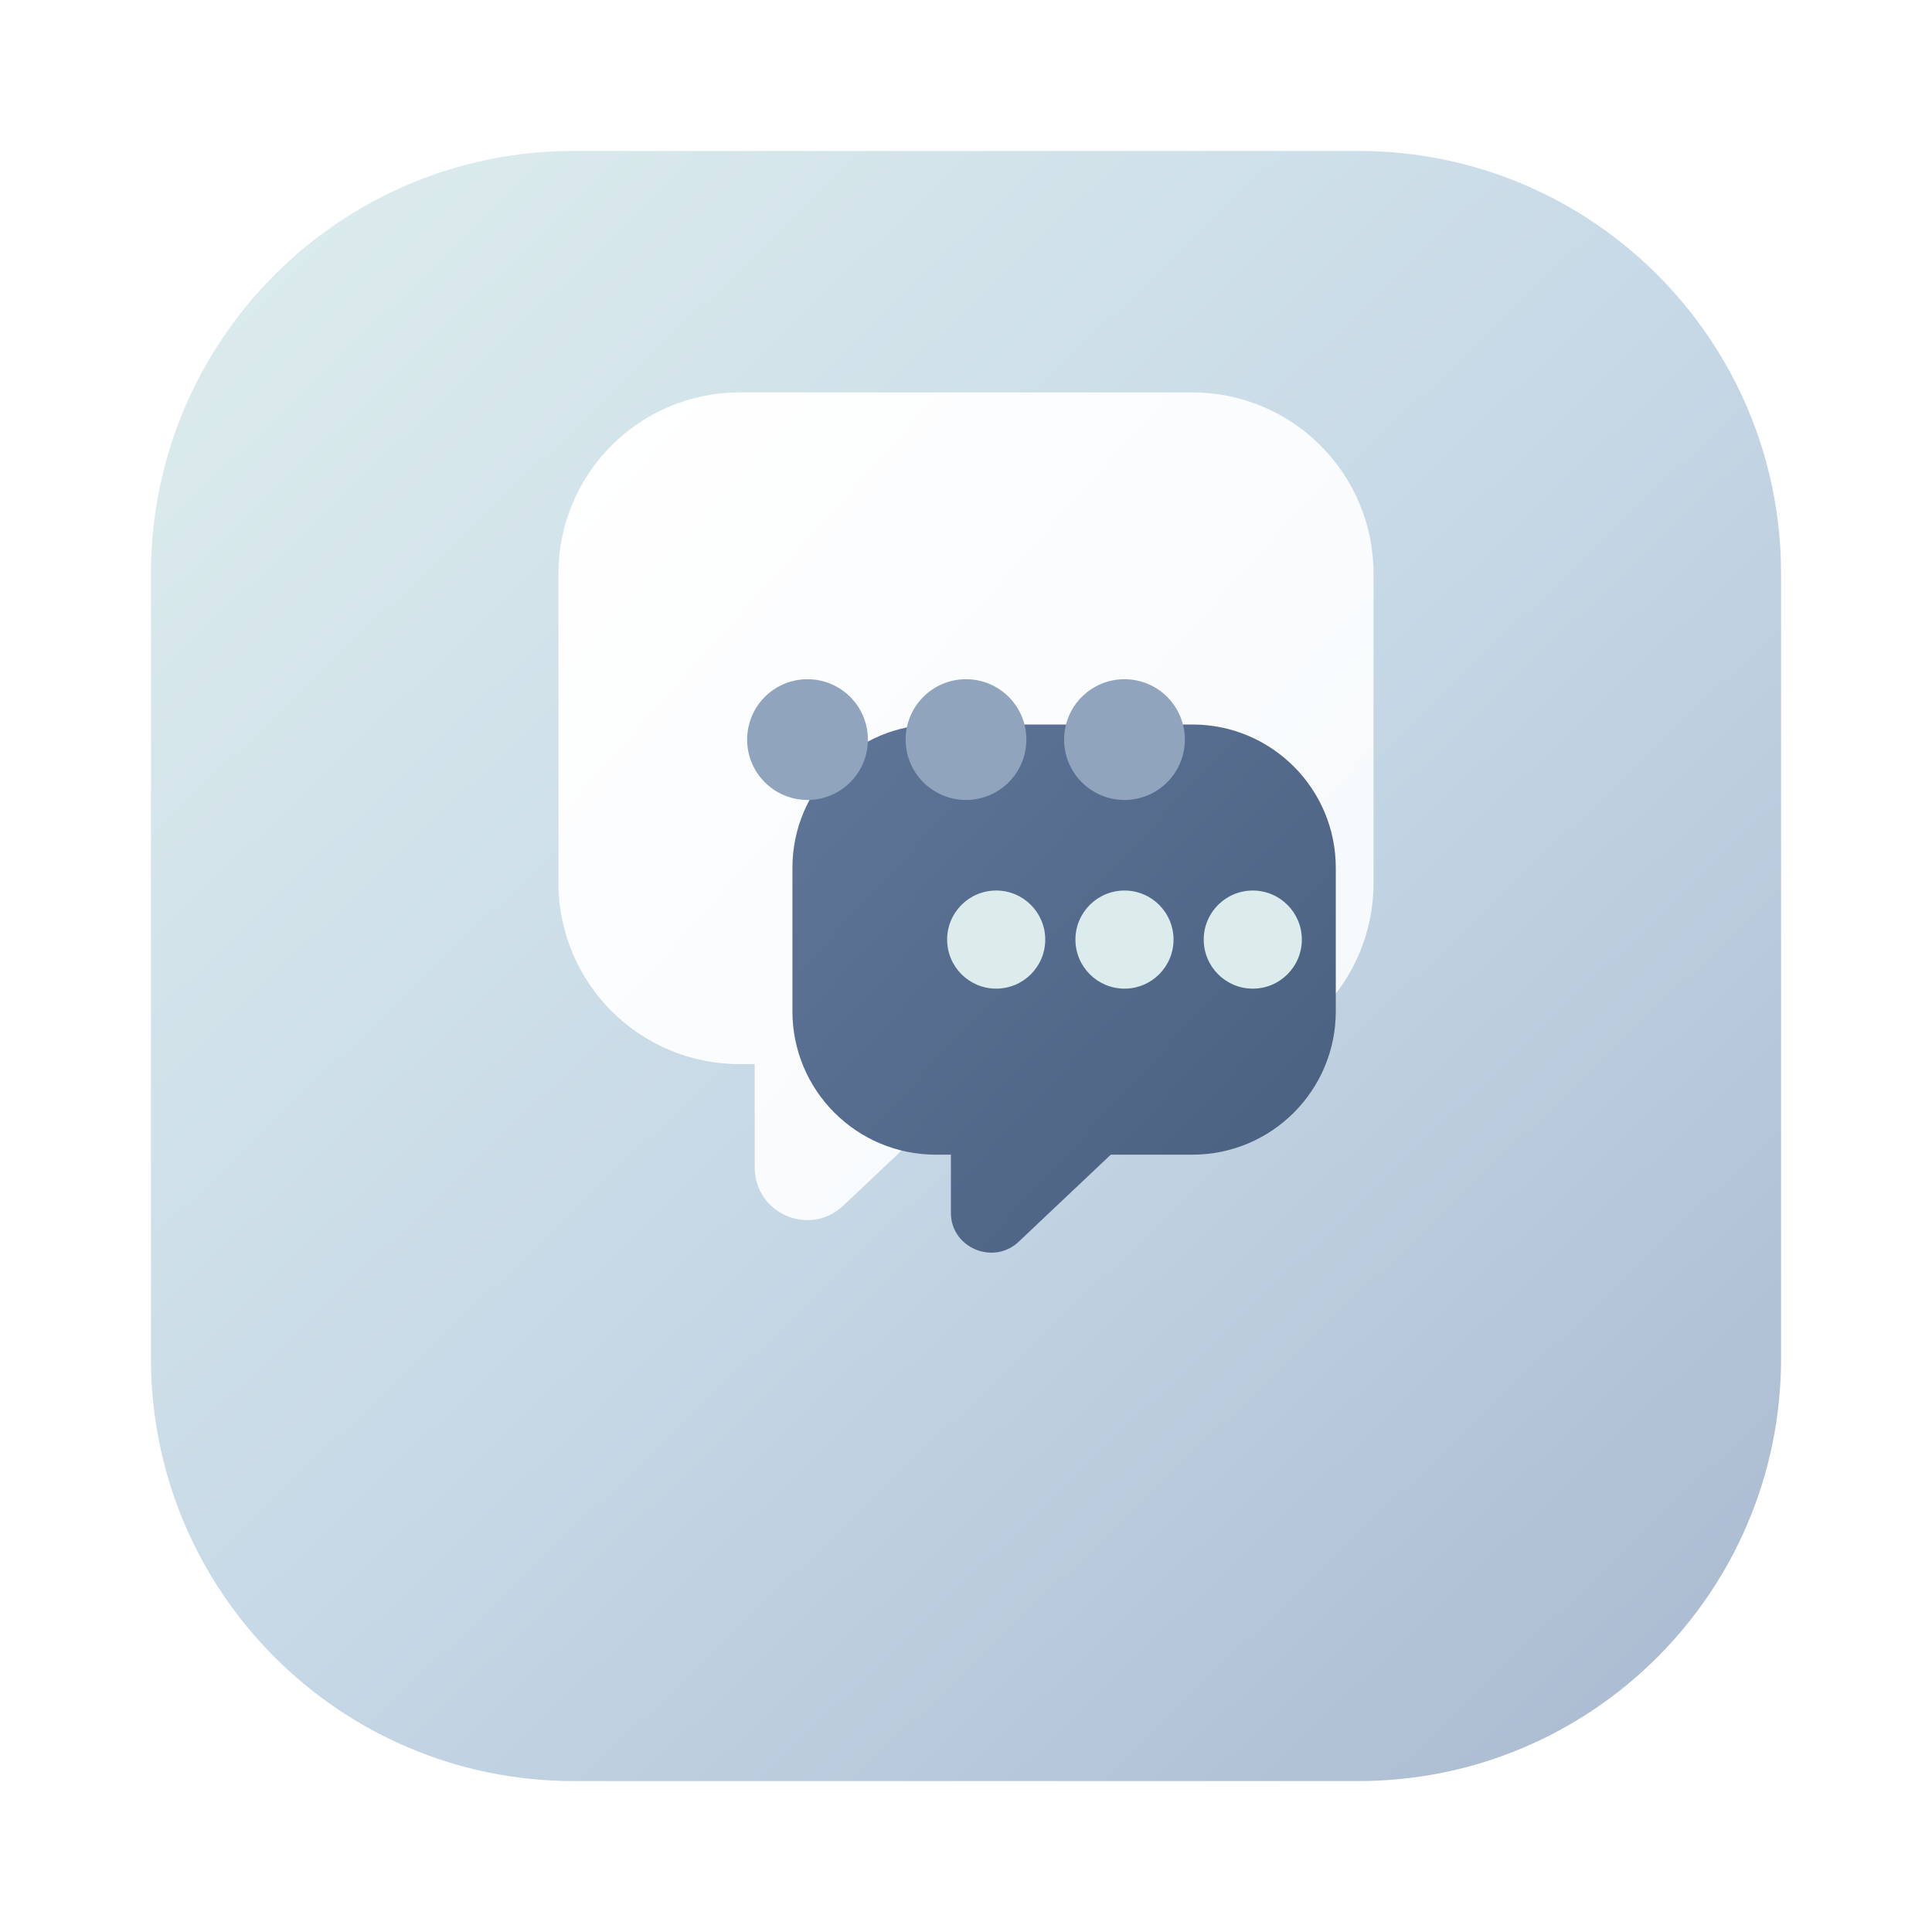
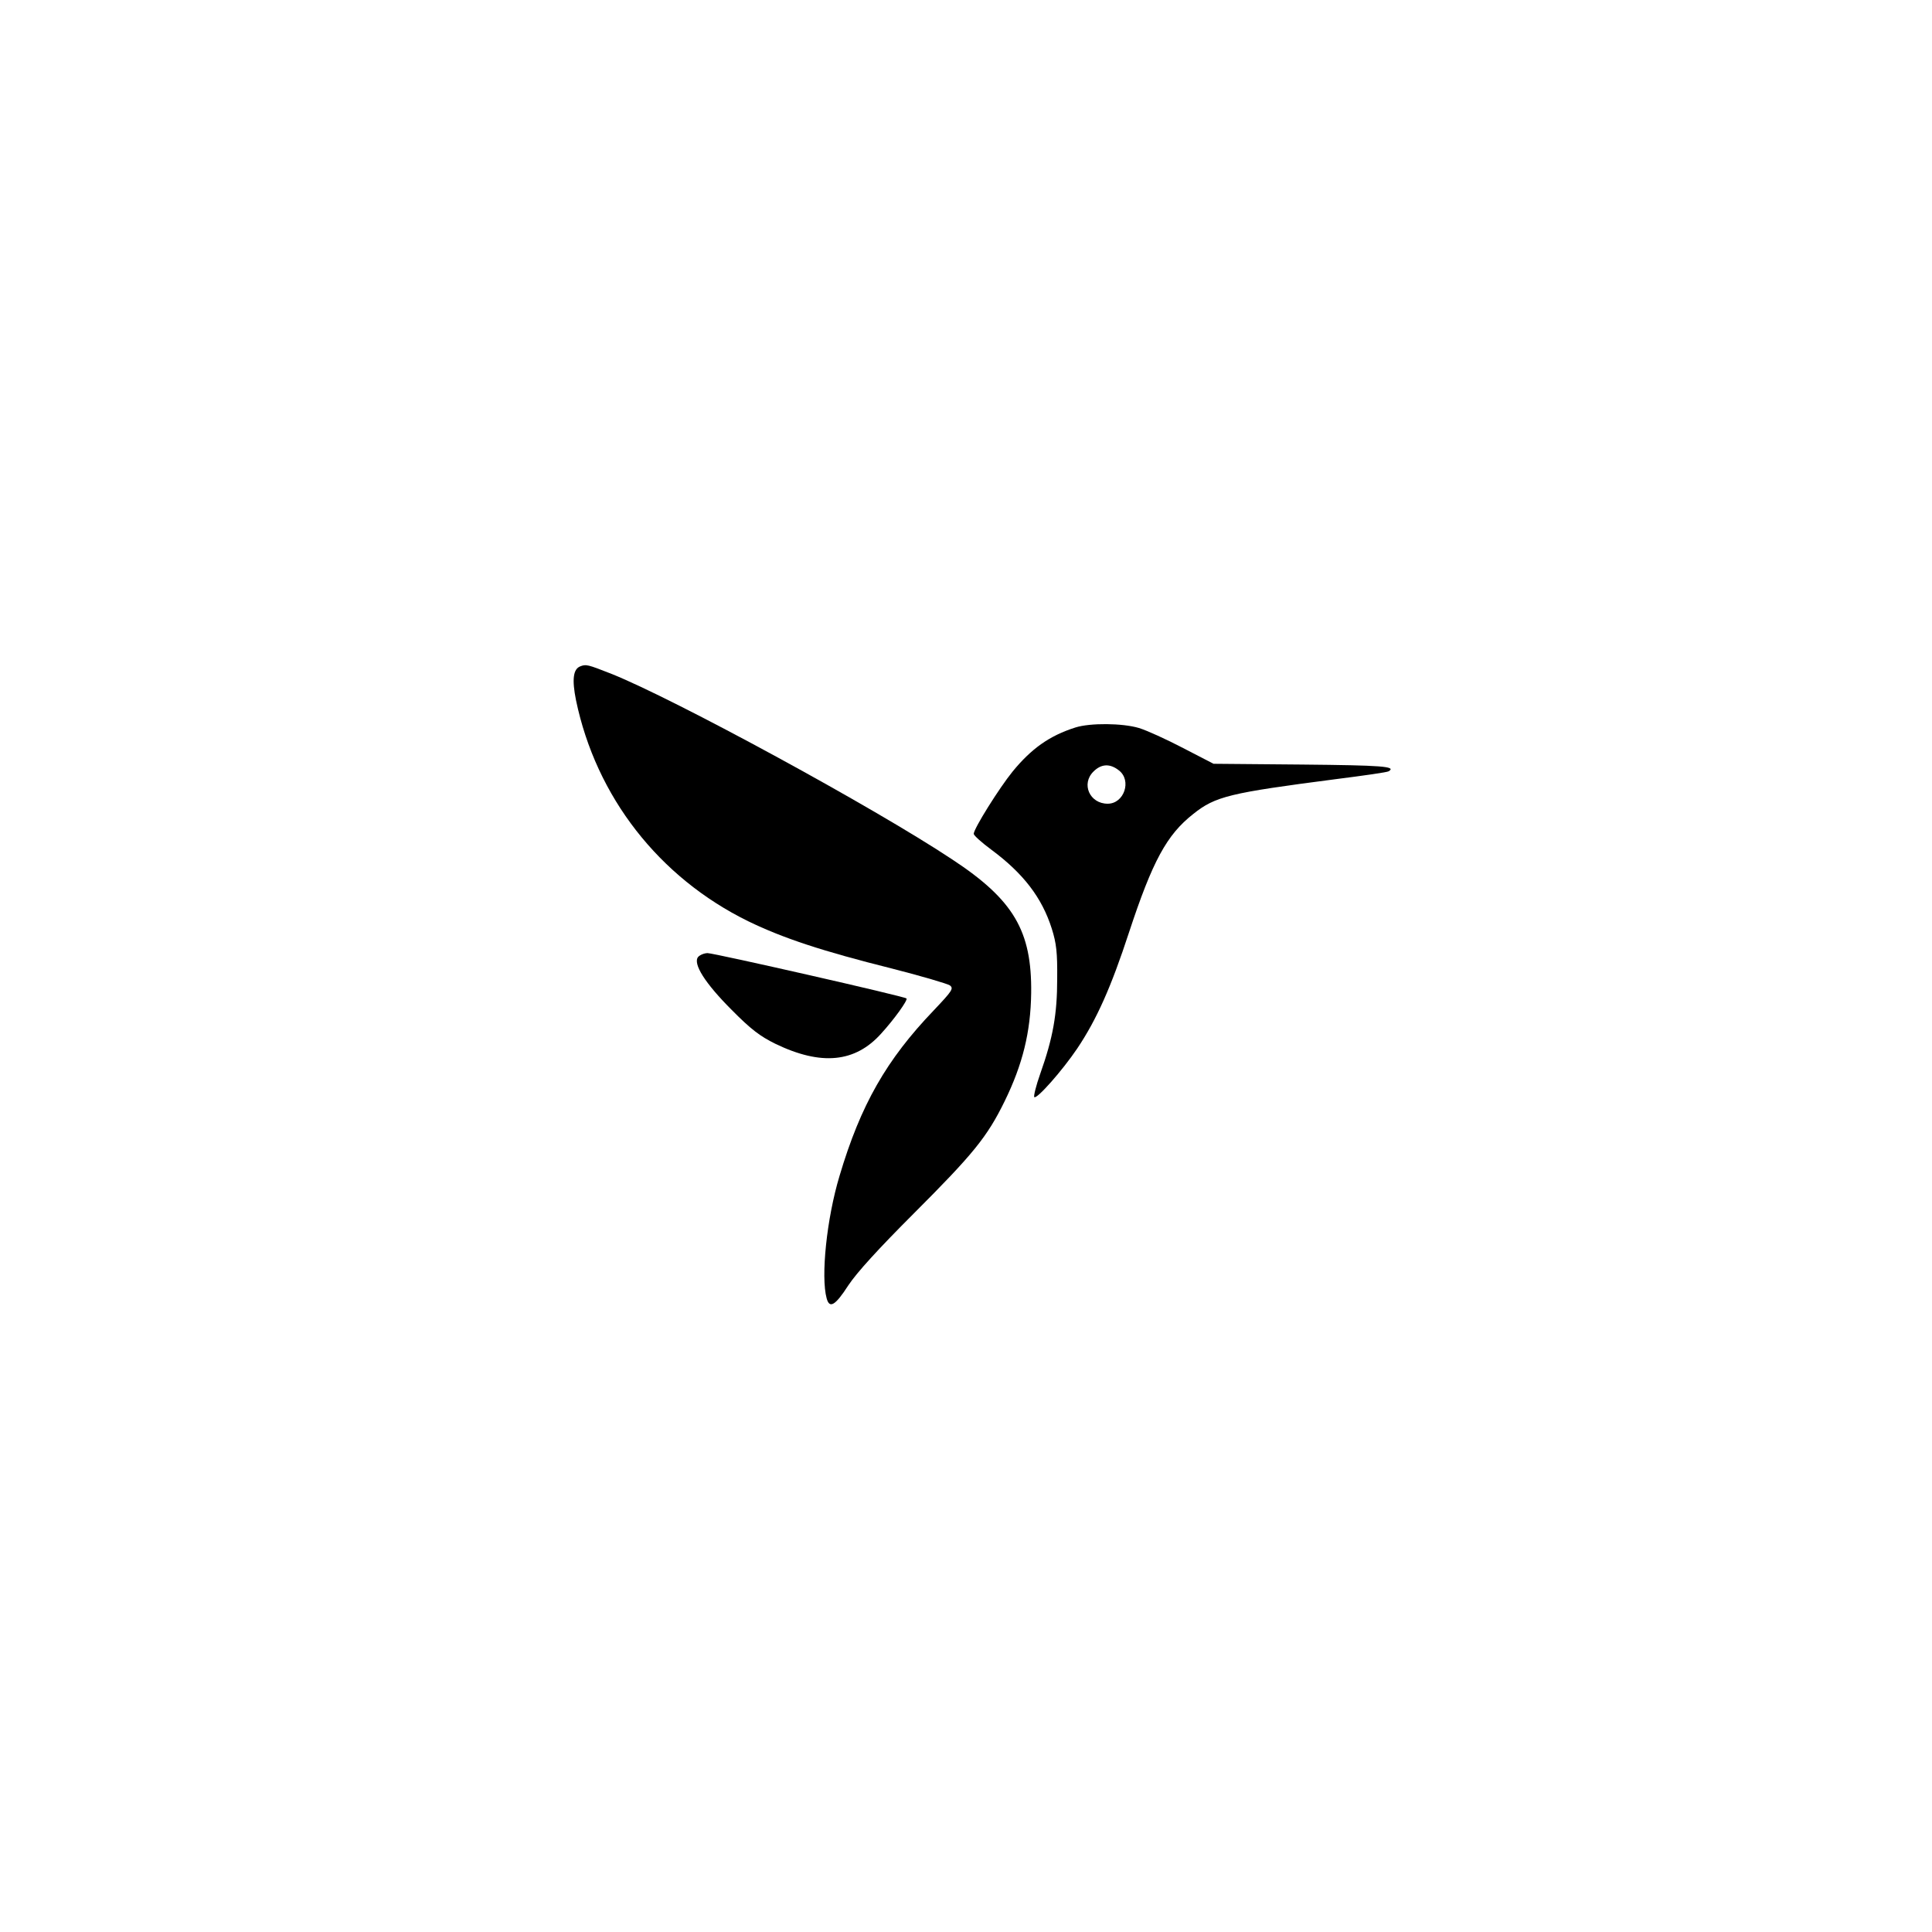
- <svg xmlns="http://www.w3.org/2000/svg" viewBox="0 0 256 256" role="img" aria-labelledby="title desc">
-   <defs>
-     <linearGradient id="bg" x1="32" y1="28" x2="224" y2="228" gradientUnits="userSpaceOnUse">
-       <stop offset="0" stop-color="#dceced" />
-       <stop offset="0.52" stop-color="#c6d8e6" />
-       <stop offset="1" stop-color="#abbbd1" />
-     </linearGradient>
-     <linearGradient id="bubble" x1="68" y1="64" x2="186" y2="170" gradientUnits="userSpaceOnUse">
-       <stop offset="0" stop-color="#ffffff" />
-       <stop offset="1" stop-color="#f4f8fb" />
-     </linearGradient>
-     <linearGradient id="accent" x1="96" y1="118" x2="180" y2="196" gradientUnits="userSpaceOnUse">
-       <stop offset="0" stop-color="#5d7497" />
-       <stop offset="1" stop-color="#425978" />
-     </linearGradient>
-   </defs>
-   <rect x="20" y="20" width="216" height="216" rx="56" fill="url(#bg)" />
-   <path d="M74 76c0-13.255 10.745-24 24-24h60c13.255 0 24 10.745 24 24v41c0 13.255-10.745 24-24 24h-26.419l-19.838 18.75c-4.464 4.219-11.743 1.056-11.743-5.086V141H98c-13.255 0-24-10.745-24-24V76Z" fill="url(#bubble)" />
-   <path d="M105 115c0-10.493 8.507-19 19-19h34c10.493 0 19 8.507 19 19v19c0 10.493-8.507 19-19 19h-10.816l-12.204 11.537c-3.351 3.168-8.98.795-8.98-3.816V153H124c-10.493 0-19-8.507-19-19v-19Z" fill="url(#accent)" />
-   <circle cx="107" cy="98" r="8" fill="#90a4bd" />
-   <circle cx="128" cy="98" r="8" fill="#90a4bd" />
-   <circle cx="149" cy="98" r="8" fill="#90a4bd" />
-   <circle cx="132" cy="124.5" r="6.5" fill="#dceced" />
-   <circle cx="149" cy="124.5" r="6.5" fill="#dceced" />
-   <circle cx="166" cy="124.5" r="6.5" fill="#dceced" />
+ <svg xmlns="http://www.w3.org/2000/svg" viewBox="0 0 750 750">
+   <g stroke-width="0">
+     <path d="M225.2 258.7c-2.7 1.1-3.2 5.1-1.6 13.1 7.8 37.5 32.2 68.8 66.8 85.8 13.6 6.6 28.7 11.6 55.9 18.4 11.4 2.9 21.5 5.9 22.4 6.5 1.6 1.2 1 2.1-6.2 9.7-18.4 19.2-28.4 36.7-36.6 64.3-5 16.6-7.3 39.1-5 47.5 1.1 4.1 3.3 2.9 8.4-5 3.3-5 11.8-14.3 25.3-27.8 23.2-23.2 28.6-29.8 35.4-43.7 7-14.3 10.1-26.9 10.3-42 .3-24.1-6.8-36.2-30.7-51.9-30.4-20.2-107.7-62.2-132.2-72-9.4-3.7-9.9-3.8-12.2-2.9" />
+     <path d="M417.5 282.4c-10.1 3.2-17.1 8.2-24.4 17.1-5.2 6.4-15.1 22.2-15.1 24.2 0 .6 3.1 3.4 6.9 6.2 12.4 9.2 19.6 18.6 23.4 30.6 1.8 5.7 2.2 9.3 2.1 19.5 0 13.7-1.6 22.8-6.6 36.9-1.6 4.5-2.6 8.6-2.3 9 1 .9 10.9-10.3 16.7-18.9 7.5-11.2 13.1-23.7 20.1-45.1 9.1-27.6 14.6-37.8 24.9-45.9 8.6-6.9 14.3-8.2 55.1-13.5 11-1.4 20.3-2.7 20.8-3.1 3.1-1.9-2.7-2.3-33.6-2.6l-34.4-.3-11.8-6.1c-6.5-3.4-14.2-6.9-17.2-7.8-6.4-1.9-18.9-2-24.6-.2m16.9 16.7c5 3.9 2 12.9-4.4 12.9-7 0-10.4-7.7-5.5-12.5 3-3 6.4-3.2 9.9-.4M271 371.5c-2.1 2.6 2.7 10.2 13 20.5 7.5 7.6 11.1 10.3 17 13.2 17.8 8.6 31 7.3 41.1-4 5.1-5.6 10.4-13 9.8-13.6-.7-.8-74.7-17.6-77.2-17.6-1.3 0-3 .7-3.7 1.5" />
+   </g>
</svg>
